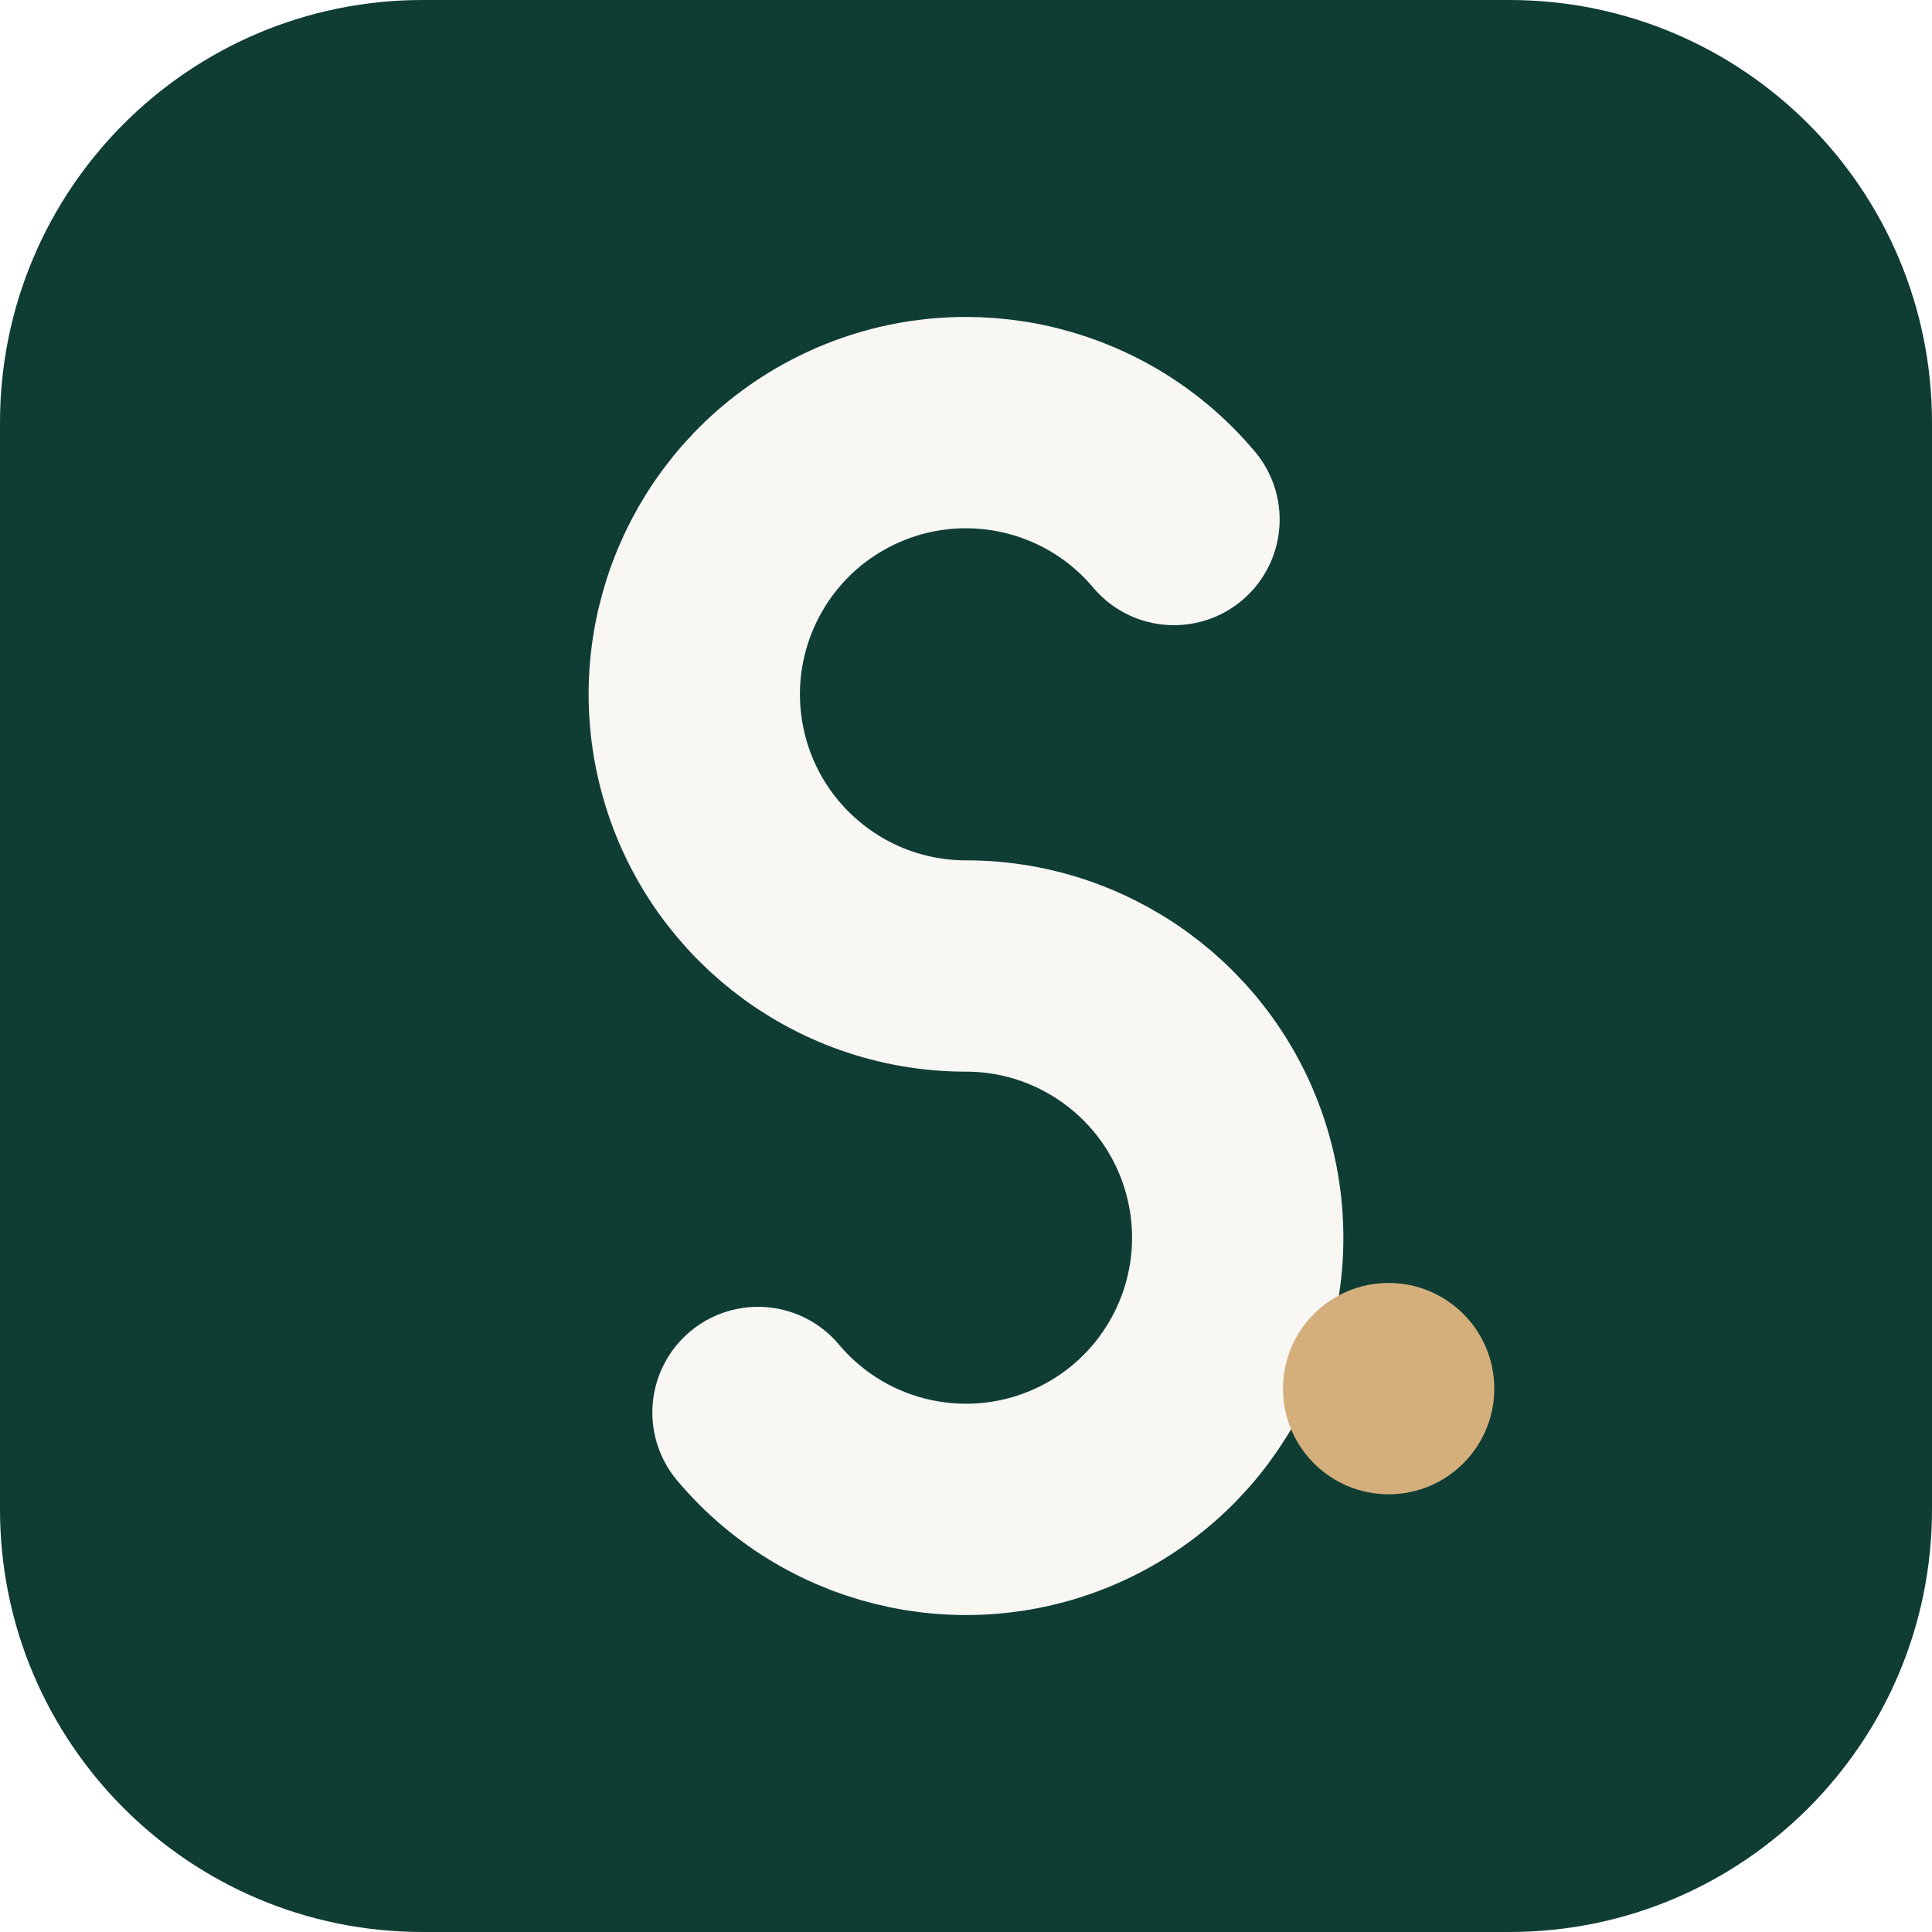
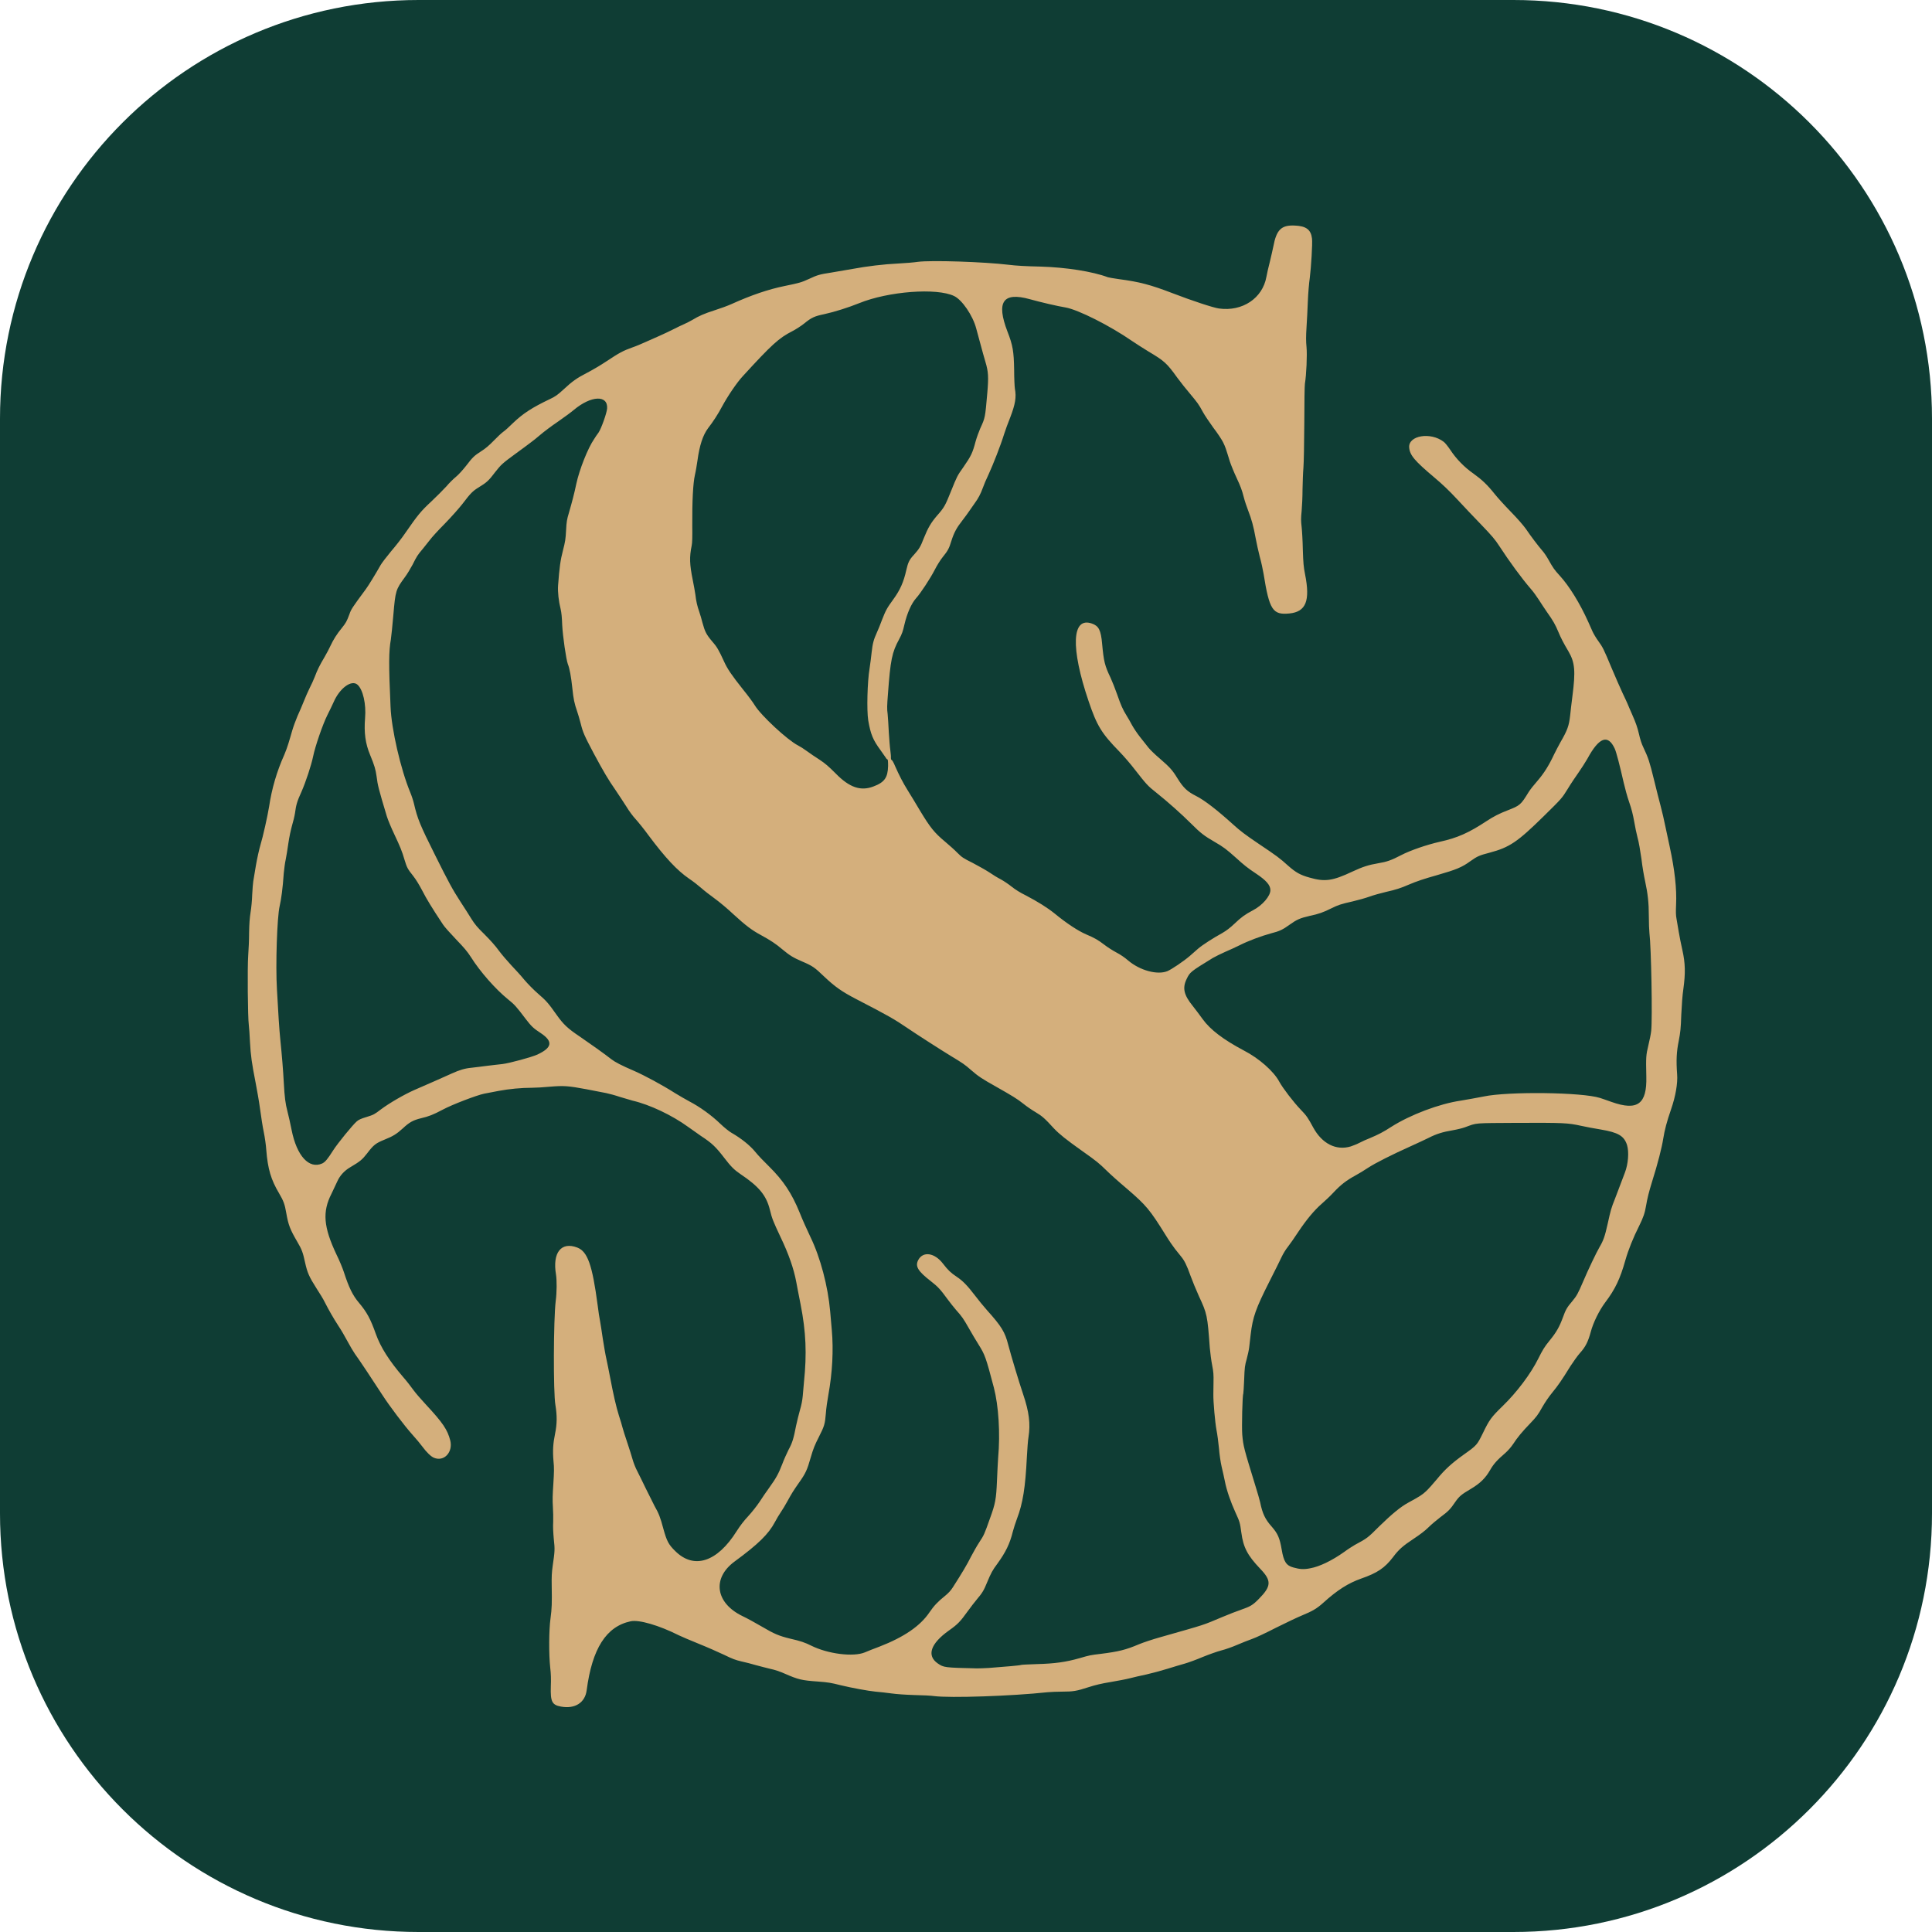
- <svg xmlns="http://www.w3.org/2000/svg" viewBox="0 0 64 64">
-   <rect width="64" height="64" rx="14" fill="#0F3D34" />
-   <path d="M38.89 17.21A9 9 0 1 0 32 32A9 9 0 1 1 25.11 46.79" fill="none" stroke="#F8F7F4" stroke-width="7" stroke-linecap="round" />
-   <circle cx="46" cy="46" r="3.5" fill="#D4AF7C" />
+ <svg xmlns="http://www.w3.org/2000/svg" viewBox="0 0 120 120">
+   <rect width="120" height="120" rx="26" fill="#0F3D34" />
+   <path transform="translate(14 14) scale(0.92)" fill="#D4AF7C" fill-rule="evenodd" d="M22.66 100C22.05 99.89 21.94 99.67 21.97 98.65C21.99 98.16 21.98 97.78 21.93 97.37C21.83 96.46 21.84 94.83 21.95 94.04C22.04 93.37 22.05 93.03 22.03 91.84C22.02 91.23 22.03 90.96 22.10 90.47C22.24 89.50 22.25 89.40 22.17 88.68C22.13 88.23 22.11 87.85 22.13 87.54C22.14 87.29 22.13 86.82 22.11 86.51C22.08 86.07 22.09 85.72 22.14 84.97C22.19 84.15 22.20 83.91 22.15 83.42C22.09 82.72 22.12 82.24 22.26 81.56C22.39 80.93 22.40 80.36 22.28 79.64C22.13 78.79 22.15 73.85 22.30 72.62C22.38 72.03 22.38 71.21 22.32 70.83C22.07 69.35 22.67 68.59 23.76 69.01C24.45 69.28 24.77 70.17 25.13 72.89C25.18 73.30 25.25 73.77 25.29 73.95C25.32 74.12 25.41 74.67 25.48 75.17C25.56 75.67 25.66 76.27 25.72 76.52C25.77 76.76 25.89 77.32 25.97 77.76C26.19 78.92 26.38 79.76 26.57 80.36C26.67 80.65 26.77 81.01 26.81 81.16C26.85 81.31 26.99 81.76 27.13 82.17C27.26 82.57 27.43 83.08 27.49 83.31C27.55 83.53 27.69 83.89 27.81 84.11C27.92 84.33 28.18 84.85 28.38 85.27C28.58 85.68 28.85 86.21 28.97 86.45C29.26 86.96 29.36 87.21 29.57 88C29.80 88.83 29.92 89.06 30.37 89.50C31.64 90.76 33.21 90.24 34.52 88.15C34.75 87.79 35 87.46 35.30 87.14C35.54 86.88 35.88 86.45 36.06 86.18C36.23 85.91 36.53 85.48 36.71 85.23C37.18 84.58 37.35 84.26 37.59 83.64C37.70 83.34 37.90 82.90 38.02 82.66C38.27 82.20 38.36 81.92 38.53 81.03C38.60 80.72 38.71 80.25 38.79 79.98C38.89 79.64 38.95 79.34 38.98 79.01C39 78.74 39.04 78.33 39.06 78.10C39.26 76.18 39.20 74.70 38.83 72.83C38.71 72.20 38.57 71.53 38.54 71.33C38.37 70.43 38.04 69.47 37.47 68.28C36.98 67.24 36.90 67.04 36.76 66.46C36.52 65.49 36.03 64.89 34.76 64.04C34.36 63.77 34.12 63.53 33.70 62.98C33.11 62.21 32.85 61.96 32.10 61.47C31.88 61.32 31.50 61.05 31.25 60.87C30.15 60.07 28.65 59.36 27.49 59.09C27.35 59.05 26.97 58.94 26.64 58.84C26.32 58.73 25.90 58.62 25.71 58.58C25.53 58.55 24.92 58.43 24.37 58.32C23.14 58.09 22.85 58.07 21.89 58.15C21.48 58.19 20.95 58.22 20.71 58.22C19.98 58.22 19.15 58.30 18.46 58.43C18.09 58.50 17.64 58.59 17.47 58.62C16.98 58.72 15.32 59.35 14.67 59.70C14.03 60.04 13.72 60.16 13.20 60.28C12.68 60.41 12.43 60.54 11.98 60.96C11.57 61.33 11.33 61.49 10.75 61.72C10.14 61.97 10.01 62.07 9.56 62.66C9.24 63.07 9.10 63.19 8.44 63.58C8.04 63.81 7.73 64.15 7.56 64.53C7.48 64.71 7.30 65.09 7.16 65.38C6.54 66.59 6.62 67.62 7.50 69.48C7.70 69.88 7.91 70.40 7.99 70.64C8.34 71.72 8.59 72.23 9.02 72.74C9.55 73.37 9.80 73.83 10.16 74.85C10.48 75.74 11.05 76.64 12 77.75C12.23 78.01 12.53 78.40 12.68 78.61C12.83 78.82 13.21 79.26 13.52 79.59C14.69 80.85 14.99 81.30 15.18 82.03C15.38 82.82 14.76 83.49 14.08 83.20C13.88 83.12 13.58 82.83 13.30 82.45C13.16 82.26 12.87 81.91 12.65 81.67C12.06 81.01 11.08 79.71 10.59 78.95C9.97 77.99 8.98 76.50 8.74 76.18C8.63 76.02 8.41 75.65 8.25 75.35C8.09 75.05 7.81 74.56 7.62 74.28C7.27 73.74 6.98 73.23 6.70 72.68C6.62 72.51 6.37 72.10 6.16 71.78C5.65 70.98 5.53 70.70 5.38 70.02C5.23 69.33 5.16 69.14 4.86 68.63C4.37 67.79 4.25 67.49 4.11 66.68C4.01 66.08 3.92 65.85 3.62 65.34C3.08 64.43 2.86 63.70 2.76 62.42C2.74 62.09 2.66 61.55 2.59 61.21C2.52 60.88 2.41 60.18 2.34 59.65C2.27 59.13 2.13 58.34 2.04 57.88C1.78 56.55 1.71 56.06 1.66 55.14C1.64 54.67 1.60 54.15 1.58 53.98C1.51 53.48 1.48 50.06 1.54 49.28C1.57 48.90 1.60 48.21 1.60 47.74C1.61 47.15 1.64 46.75 1.70 46.37C1.75 46.08 1.80 45.54 1.81 45.17C1.83 44.80 1.86 44.40 1.88 44.29C1.90 44.17 1.98 43.69 2.06 43.21C2.14 42.74 2.28 42.12 2.36 41.85C2.54 41.26 2.85 39.86 2.95 39.24C3.13 38.03 3.47 36.86 3.98 35.73C4.07 35.52 4.19 35.19 4.25 34.99C4.31 34.79 4.43 34.40 4.51 34.11C4.59 33.83 4.76 33.38 4.87 33.12C4.99 32.86 5.18 32.42 5.29 32.14C5.40 31.86 5.58 31.45 5.69 31.23C5.80 31.02 5.96 30.67 6.04 30.46C6.21 30.01 6.35 29.72 6.70 29.13C6.84 28.89 7.02 28.55 7.10 28.37C7.28 27.98 7.53 27.58 7.86 27.18C8.14 26.83 8.19 26.74 8.37 26.26C8.49 25.91 8.55 25.82 9.48 24.56C9.65 24.33 10.12 23.57 10.48 22.93C10.56 22.79 10.88 22.37 11.18 22.01C11.49 21.65 11.93 21.09 12.15 20.76C12.98 19.56 13.20 19.29 13.89 18.65C14.25 18.31 14.71 17.85 14.91 17.63C15.10 17.40 15.40 17.11 15.57 16.97C15.75 16.82 16.03 16.51 16.25 16.23C16.70 15.64 16.80 15.55 17.28 15.24C17.55 15.07 17.80 14.86 18.11 14.54C18.35 14.29 18.64 14.02 18.75 13.94C18.86 13.87 19.16 13.60 19.42 13.34C20.09 12.70 20.70 12.30 21.94 11.71C22.27 11.55 22.42 11.45 22.79 11.11C23.42 10.52 23.74 10.30 24.42 9.95C24.75 9.78 25.35 9.43 25.75 9.16C26.58 8.61 26.85 8.46 27.47 8.24C27.71 8.16 28.11 7.99 28.35 7.88C28.60 7.77 29.03 7.58 29.32 7.45C29.61 7.32 30.04 7.12 30.27 7C30.50 6.88 30.82 6.73 30.98 6.66C31.14 6.59 31.37 6.47 31.51 6.39C31.97 6.11 32.34 5.95 33.03 5.73C33.41 5.61 33.93 5.42 34.17 5.31C35.50 4.71 36.64 4.32 37.76 4.09C38.74 3.89 38.89 3.85 39.41 3.61C39.96 3.35 40.14 3.30 40.87 3.19C41.23 3.13 41.89 3.02 42.33 2.94C43.30 2.76 44.42 2.62 45.47 2.57C45.90 2.55 46.48 2.50 46.75 2.46C47.66 2.34 51.23 2.46 52.89 2.66C53.37 2.72 54.03 2.76 55.02 2.78C56.75 2.83 58.54 3.11 59.58 3.50C59.64 3.52 59.98 3.58 60.34 3.63C61.70 3.81 62.44 4 63.95 4.58C65.25 5.08 66.70 5.56 67.08 5.61C68.66 5.83 70.02 4.92 70.28 3.48C70.32 3.27 70.42 2.80 70.52 2.43C70.61 2.06 70.71 1.61 70.75 1.42C70.96 0.29 71.29 -0.03 72.19 0.01C72.97 0.04 73.29 0.29 73.36 0.89C73.40 1.22 73.30 2.84 73.21 3.54C73.16 3.88 73.10 4.58 73.08 5.10C73.06 5.62 73.02 6.42 72.99 6.87C72.95 7.50 72.95 7.82 72.99 8.22C73.04 8.74 72.98 10.10 72.88 10.69C72.86 10.80 72.84 11.99 72.84 13.32C72.83 14.76 72.81 15.99 72.78 16.36C72.75 16.69 72.73 17.36 72.72 17.83C72.72 18.31 72.69 18.96 72.66 19.28C72.61 19.77 72.61 19.94 72.66 20.36C72.69 20.63 72.73 21.32 72.74 21.90C72.77 22.80 72.79 23.04 72.89 23.55C73.25 25.35 72.95 26.09 71.83 26.20C70.71 26.31 70.48 25.97 70.09 23.52C70.04 23.23 69.93 22.71 69.83 22.36C69.74 22.01 69.62 21.46 69.56 21.14C69.41 20.30 69.27 19.82 69.06 19.28C68.96 19.03 68.81 18.58 68.74 18.30C68.64 17.90 68.53 17.60 68.28 17.07C68.10 16.69 67.89 16.17 67.81 15.93C67.54 15.05 67.51 14.95 67.35 14.63C67.26 14.45 66.97 14.01 66.70 13.66C66.44 13.30 66.12 12.83 66 12.61C65.71 12.07 65.62 11.96 65.12 11.36C64.88 11.08 64.50 10.60 64.27 10.29C63.56 9.30 63.39 9.15 62.33 8.52C61.97 8.30 61.47 7.98 61.22 7.81C59.70 6.76 57.57 5.69 56.72 5.54C56.21 5.46 55.01 5.18 54.30 4.98C52.49 4.48 52.03 5.16 52.80 7.17C53.16 8.09 53.23 8.51 53.25 9.74C53.25 10.31 53.28 10.89 53.30 11.02C53.41 11.60 53.33 12.07 52.98 12.98C52.84 13.32 52.66 13.82 52.57 14.10C52.35 14.82 51.83 16.15 51.52 16.82C51.37 17.13 51.20 17.53 51.14 17.71C50.98 18.15 50.82 18.44 50.60 18.74C50.50 18.88 50.33 19.12 50.23 19.27C50.13 19.42 49.91 19.72 49.74 19.94C49.37 20.41 49.19 20.74 49.01 21.31C48.86 21.81 48.77 21.97 48.43 22.39C48.27 22.59 48.06 22.92 47.88 23.27C47.61 23.80 46.94 24.83 46.63 25.17C46.31 25.53 46.02 26.19 45.84 26.96C45.74 27.40 45.68 27.58 45.49 27.93C45 28.83 44.90 29.33 44.73 31.64C44.67 32.41 44.66 32.65 44.71 32.99C44.73 33.22 44.77 33.79 44.79 34.25C44.82 34.71 44.86 35.24 44.89 35.43C44.91 35.62 44.94 35.84 44.93 35.93C44.93 36.03 44.95 36.09 44.98 36.09C45.01 36.09 45.12 36.27 45.21 36.50C45.50 37.15 45.74 37.62 46.07 38.15C46.24 38.42 46.63 39.06 46.93 39.57C47.58 40.64 47.86 41 48.58 41.60C48.85 41.83 49.23 42.16 49.41 42.35C49.73 42.67 49.81 42.72 50.45 43.04C50.83 43.24 51.33 43.52 51.56 43.67C51.79 43.83 52.15 44.05 52.35 44.15C52.55 44.26 52.88 44.48 53.09 44.65C53.31 44.83 53.68 45.06 54.03 45.23C54.85 45.66 55.48 46.05 56 46.47C56.79 47.12 57.57 47.63 58.10 47.86C58.69 48.11 58.90 48.23 59.36 48.58C59.55 48.73 59.90 48.95 60.14 49.08C60.41 49.22 60.71 49.42 60.95 49.63C61.74 50.30 62.91 50.62 63.59 50.35C63.88 50.23 64.69 49.68 65.10 49.33C65.27 49.18 65.53 48.95 65.67 48.83C65.96 48.58 66.69 48.11 67.31 47.77C67.60 47.60 67.82 47.43 68.13 47.14C68.59 46.70 68.84 46.52 69.37 46.24C70.01 45.91 70.55 45.28 70.55 44.88C70.55 44.54 70.27 44.22 69.58 43.76C69.02 43.39 68.77 43.19 68.21 42.68C67.58 42.12 67.39 41.97 66.80 41.63C66.07 41.21 65.82 41.01 65.20 40.39C64.56 39.75 63.63 38.92 62.84 38.29C62.27 37.84 62.19 37.75 61.40 36.74C61.12 36.37 60.65 35.83 60.37 35.54C59.14 34.28 58.84 33.78 58.28 32.13C57.05 28.51 57.14 26.40 58.50 26.88C58.96 27.04 59.11 27.32 59.19 28.25C59.30 29.44 59.37 29.73 59.76 30.54C59.88 30.80 60.08 31.31 60.21 31.68C60.45 32.37 60.57 32.66 60.85 33.11C60.94 33.25 61.10 33.53 61.21 33.74C61.32 33.94 61.56 34.30 61.75 34.54C61.94 34.78 62.20 35.10 62.32 35.26C62.44 35.41 62.79 35.75 63.09 36C63.76 36.58 63.94 36.78 64.27 37.32C64.68 37.98 64.94 38.22 65.53 38.52C66.08 38.79 66.97 39.48 68.04 40.45C68.50 40.87 68.87 41.15 69.73 41.73C71.01 42.59 71.16 42.70 71.76 43.24C72.26 43.68 72.57 43.86 73.19 44.03C74.23 44.33 74.74 44.26 76.10 43.62C76.76 43.31 77.19 43.17 77.85 43.06C78.40 42.97 78.72 42.86 79.37 42.52C79.98 42.20 81.11 41.81 82 41.61C83.18 41.35 83.94 41.01 85.14 40.22C85.61 39.91 86.02 39.70 86.57 39.49C87.41 39.16 87.45 39.13 87.99 38.25C88.09 38.09 88.36 37.75 88.59 37.49C89.02 36.99 89.35 36.47 89.71 35.70C89.82 35.48 90.01 35.11 90.14 34.88C90.61 34.07 90.71 33.78 90.79 33.07C90.81 32.84 90.88 32.26 90.94 31.79C91.16 30.09 91.11 29.51 90.68 28.77C90.34 28.20 90.16 27.85 89.99 27.44C89.79 26.96 89.64 26.69 89.22 26.10C89.05 25.85 88.80 25.48 88.67 25.27C88.53 25.05 88.30 24.73 88.14 24.55C87.51 23.82 86.69 22.70 86 21.64C85.72 21.21 85.52 20.97 84.78 20.20C84.29 19.70 83.56 18.92 83.15 18.48C82.61 17.90 82.18 17.49 81.61 17.01C80.28 15.89 79.96 15.51 79.92 14.99C79.86 14.18 81.37 13.93 82.25 14.61C82.33 14.66 82.53 14.91 82.70 15.16C83.10 15.77 83.65 16.33 84.25 16.75C84.81 17.15 85.19 17.50 85.69 18.13C85.88 18.37 86.37 18.91 86.78 19.33C87.24 19.80 87.62 20.24 87.80 20.49C88.13 20.98 88.61 21.61 88.90 21.95C89.03 22.09 89.22 22.38 89.33 22.58C89.62 23.10 89.72 23.25 90.07 23.63C90.73 24.35 91.44 25.50 92.02 26.79C92.10 26.98 92.23 27.26 92.30 27.42C92.37 27.57 92.54 27.86 92.68 28.05C92.99 28.48 93.04 28.57 93.59 29.89C93.84 30.48 94.17 31.24 94.33 31.58C94.49 31.91 94.64 32.24 94.66 32.29C94.68 32.35 94.84 32.71 95 33.08C95.23 33.60 95.33 33.90 95.43 34.32C95.51 34.68 95.61 35 95.73 35.24C96.07 35.96 96.15 36.21 96.44 37.39C96.60 38.06 96.81 38.87 96.90 39.21C96.99 39.54 97.14 40.19 97.23 40.64C97.33 41.09 97.45 41.68 97.51 41.95C97.85 43.52 97.99 44.79 97.94 45.85C97.92 46.33 97.92 46.56 97.97 46.82C98 47 98.07 47.40 98.12 47.70C98.17 48 98.28 48.56 98.37 48.95C98.56 49.80 98.58 50.49 98.43 51.56C98.37 51.95 98.32 52.65 98.29 53.30C98.26 54.24 98.23 54.47 98.12 55.05C97.97 55.78 97.94 56.37 98.01 57.31C98.06 57.92 97.90 58.81 97.61 59.65C97.31 60.52 97.17 61.05 97.07 61.67C96.98 62.25 96.71 63.32 96.31 64.59C96.11 65.24 96 65.67 95.91 66.20C95.83 66.68 95.73 66.97 95.44 67.56C95.05 68.33 94.71 69.18 94.52 69.85C94.16 71.13 93.83 71.82 93.15 72.72C92.74 73.27 92.34 74.09 92.18 74.70C92 75.36 91.83 75.71 91.45 76.13C91.28 76.32 91 76.72 90.81 77.01C90.23 77.95 89.96 78.34 89.58 78.80C89.35 79.08 89.09 79.46 88.89 79.81C88.62 80.30 88.51 80.44 88.09 80.88C87.55 81.44 87.24 81.81 86.92 82.30C86.80 82.48 86.58 82.73 86.42 82.87C85.85 83.36 85.62 83.62 85.39 84.02C85.07 84.58 84.71 84.93 84.07 85.31C83.44 85.68 83.29 85.81 83.02 86.20C82.71 86.66 82.56 86.82 82.03 87.21C81.77 87.41 81.41 87.71 81.22 87.90C81 88.12 80.66 88.38 80.22 88.67C79.48 89.16 79.21 89.40 78.83 89.91C78.27 90.64 77.77 90.98 76.67 91.36C75.80 91.67 75.07 92.13 74.11 93C73.70 93.37 73.38 93.56 72.72 93.83C72.40 93.96 71.60 94.34 70.94 94.67C70.28 95.01 69.56 95.35 69.32 95.43C69.09 95.51 68.64 95.69 68.31 95.83C67.99 95.97 67.51 96.14 67.23 96.21C66.96 96.28 66.40 96.48 65.98 96.65C65.56 96.83 65.01 97.03 64.76 97.10C64.50 97.17 63.98 97.33 63.59 97.45C63.21 97.57 62.57 97.74 62.18 97.83C61.79 97.91 61.28 98.03 61.05 98.09C60.82 98.15 60.24 98.26 59.77 98.34C59.16 98.44 58.73 98.54 58.27 98.69C57.47 98.95 57.24 98.99 56.49 98.99C56.17 98.99 55.72 99.01 55.50 99.03C53.09 99.29 48.93 99.43 47.85 99.29C47.66 99.26 47.07 99.23 46.52 99.22C45.90 99.20 45.32 99.16 44.96 99.11C44.65 99.07 44.17 99.01 43.89 98.99C43.39 98.94 42.29 98.74 41.51 98.55C40.88 98.39 40.68 98.36 40.03 98.31C38.90 98.23 38.69 98.18 37.75 97.77C37.46 97.64 37.08 97.51 36.78 97.45C36.52 97.39 36.08 97.27 35.81 97.20C35.55 97.12 35.11 97.01 34.84 96.95C34.45 96.86 34.23 96.78 33.66 96.50C33.28 96.32 32.51 95.98 31.96 95.76C31.40 95.53 30.80 95.28 30.62 95.19C29.27 94.51 27.92 94.12 27.36 94.24C25.71 94.59 24.76 96.08 24.39 98.90C24.28 99.74 23.60 100.17 22.66 100.00ZM51.56 97.39C52.73 97.30 53.66 97.22 53.70 97.19C53.73 97.17 54.22 97.15 54.80 97.13C56 97.10 56.76 96.99 57.67 96.73C58.35 96.53 58.42 96.52 59.09 96.44C60.29 96.29 60.79 96.17 61.68 95.79C61.97 95.67 62.60 95.46 63.10 95.32C66.30 94.41 65.90 94.54 67.31 93.95C67.74 93.77 68.30 93.55 68.57 93.46C69.20 93.24 69.36 93.15 69.77 92.73C70.62 91.87 70.64 91.50 69.86 90.69C69.01 89.80 68.72 89.25 68.59 88.26C68.50 87.59 68.48 87.52 68.19 86.89C67.87 86.19 67.59 85.38 67.48 84.80C67.43 84.55 67.33 84.10 67.26 83.81C67.19 83.51 67.11 82.97 67.08 82.57C67.04 82.17 66.97 81.61 66.91 81.32C66.82 80.84 66.69 79.44 66.70 78.90C66.70 78.78 66.71 78.42 66.71 78.10C66.72 77.61 66.71 77.41 66.62 76.96C66.56 76.66 66.49 76.12 66.46 75.78C66.30 73.59 66.28 73.48 65.72 72.28C65.53 71.86 65.28 71.25 65.16 70.92C64.90 70.19 64.75 69.89 64.51 69.60C64.41 69.47 64.23 69.25 64.11 69.10C63.99 68.95 63.70 68.53 63.48 68.17C62.41 66.45 62.17 66.16 60.88 65.05C60.32 64.58 59.70 64.02 59.50 63.82C58.99 63.32 58.81 63.17 57.86 62.50C56.76 61.72 56.30 61.35 55.94 60.97C55.32 60.29 55.14 60.13 54.70 59.87C54.46 59.73 54.08 59.47 53.86 59.29C53.44 58.96 53.18 58.80 52 58.13C51.09 57.62 50.83 57.45 50.36 57.04C49.89 56.63 49.81 56.58 48.97 56.07C48.39 55.72 46.57 54.55 46.06 54.20C45.18 53.60 44.75 53.35 42.58 52.23C41.62 51.73 41.16 51.41 40.41 50.70C39.79 50.10 39.63 49.99 38.95 49.70C38.32 49.43 38.10 49.29 37.58 48.86C37.17 48.51 36.81 48.27 36.15 47.91C35.54 47.58 35.14 47.28 34.30 46.51C33.93 46.16 33.36 45.68 33.04 45.45C32.72 45.22 32.31 44.90 32.12 44.73C31.94 44.57 31.57 44.28 31.30 44.10C30.50 43.55 29.71 42.71 28.56 41.17C28.27 40.77 27.88 40.29 27.70 40.09C27.52 39.90 27.24 39.52 27.08 39.25C26.91 38.98 26.57 38.47 26.33 38.11C25.86 37.44 25.52 36.86 24.88 35.67C24.23 34.44 24.14 34.24 23.99 33.64C23.91 33.33 23.80 32.96 23.75 32.82C23.56 32.27 23.50 31.99 23.42 31.22C23.34 30.47 23.24 29.91 23.12 29.62C23 29.29 22.78 27.75 22.74 27C22.72 26.46 22.69 26.14 22.63 25.89C22.50 25.38 22.43 24.75 22.46 24.31C22.55 23.09 22.62 22.59 22.79 21.94C22.94 21.36 22.97 21.18 23 20.59C23.03 20 23.06 19.84 23.19 19.41C23.39 18.72 23.56 18.08 23.69 17.45C23.90 16.48 24.47 15.04 24.89 14.43C24.97 14.29 25.11 14.10 25.19 13.99C25.38 13.71 25.74 12.69 25.77 12.37C25.84 11.43 24.69 11.48 23.52 12.46C23.36 12.60 22.88 12.95 22.45 13.25C22.02 13.54 21.49 13.94 21.27 14.13C21.05 14.32 20.74 14.57 20.57 14.69C20.41 14.81 20 15.12 19.65 15.37C18.68 16.08 18.62 16.14 18.21 16.66C17.78 17.23 17.65 17.35 17.11 17.68C16.69 17.94 16.56 18.07 15.99 18.82C15.77 19.10 15.24 19.70 14.80 20.15C14.35 20.60 13.91 21.09 13.81 21.23C13.70 21.37 13.49 21.63 13.34 21.82C12.96 22.27 12.92 22.34 12.64 22.90C12.50 23.16 12.27 23.55 12.11 23.76C11.50 24.59 11.48 24.67 11.34 26.29C11.28 27.01 11.20 27.76 11.17 27.96C11.03 28.74 11.02 29.63 11.15 32.50C11.21 34.01 11.83 36.71 12.48 38.28C12.58 38.52 12.69 38.86 12.73 39.04C12.97 40.06 13.13 40.46 14.15 42.50C15.07 44.35 15.35 44.86 15.87 45.66C16.12 46.04 16.45 46.56 16.61 46.82C16.85 47.20 17 47.38 17.50 47.87C17.87 48.24 18.24 48.65 18.46 48.96C18.66 49.23 19.04 49.67 19.30 49.95C19.56 50.22 19.96 50.66 20.18 50.93C20.41 51.20 20.81 51.61 21.11 51.87C21.67 52.35 21.82 52.53 22.37 53.31C22.82 53.94 23.11 54.22 23.92 54.76C24.55 55.19 25.65 55.97 26.05 56.29C26.31 56.49 26.73 56.71 27.59 57.08C28.28 57.38 29.49 58.03 30.37 58.59C30.66 58.77 31.10 59.02 31.34 59.15C32.03 59.51 32.82 60.08 33.39 60.63C33.67 60.90 34.01 61.17 34.15 61.25C34.83 61.64 35.42 62.11 35.80 62.58C35.95 62.77 36.37 63.21 36.72 63.55C37.67 64.49 38.24 65.35 38.77 66.65C38.93 67.06 39.26 67.80 39.50 68.30C40.17 69.68 40.68 71.62 40.83 73.32C40.85 73.58 40.90 74.15 40.94 74.58C41.06 75.93 40.98 77.45 40.71 78.94C40.64 79.32 40.56 79.88 40.54 80.19C40.48 80.93 40.44 81.06 40.06 81.81C39.80 82.32 39.69 82.58 39.52 83.17C39.28 84.02 39.17 84.26 38.72 84.89C38.33 85.45 38.25 85.58 37.94 86.14C37.81 86.38 37.61 86.71 37.50 86.87C37.39 87.03 37.21 87.33 37.10 87.54C36.67 88.35 35.98 89.03 34.37 90.21C32.84 91.34 33.09 93.01 34.91 93.89C35.21 94.03 35.79 94.35 36.20 94.59C37.06 95.10 37.39 95.23 38.12 95.41C38.83 95.57 39.14 95.68 39.54 95.88C40.68 96.45 42.40 96.66 43.17 96.34C43.36 96.26 43.80 96.08 44.16 95.95C45.81 95.31 46.91 94.56 47.53 93.64C47.83 93.20 48.10 92.91 48.59 92.52C48.81 92.34 48.97 92.17 49.11 91.95C49.72 91 50.09 90.38 50.33 89.89C50.49 89.59 50.74 89.14 50.90 88.90C51.21 88.43 51.24 88.37 51.62 87.29C51.98 86.31 52.04 85.98 52.09 84.78C52.11 84.24 52.15 83.52 52.17 83.20C52.32 81.55 52.20 79.69 51.88 78.46C51.34 76.41 51.28 76.25 50.85 75.56C50.68 75.29 50.38 74.79 50.19 74.45C49.82 73.80 49.73 73.67 49.32 73.21C49.18 73.05 48.92 72.72 48.75 72.49C48.27 71.83 48.09 71.64 47.64 71.29C46.75 70.60 46.56 70.28 46.77 69.86C47.09 69.24 47.88 69.35 48.45 70.10C48.79 70.54 48.97 70.71 49.37 70.98C49.78 71.25 50.09 71.57 50.61 72.25C50.82 72.53 51.19 72.98 51.42 73.24C52.40 74.33 52.63 74.71 52.85 75.57C53.04 76.30 53.57 78.06 53.86 78.92C54.26 80.10 54.36 80.91 54.22 81.80C54.18 82.01 54.14 82.61 54.11 83.14C54.01 85.19 53.84 86.28 53.44 87.32C53.35 87.56 53.22 87.96 53.16 88.19C52.96 89.01 52.67 89.59 52.12 90.35C51.79 90.79 51.69 90.98 51.43 91.60C51.21 92.15 51.09 92.34 50.75 92.74C50.60 92.92 50.31 93.29 50.11 93.57C49.61 94.27 49.43 94.45 48.85 94.86C47.60 95.75 47.33 96.56 48.10 97.09C48.50 97.36 48.53 97.37 50.74 97.42C50.89 97.42 51.26 97.41 51.56 97.39ZM73.25 90.66C73.86 90.55 74.70 90.15 75.53 89.56C75.77 89.38 76.09 89.18 76.24 89.09C77.09 88.63 77.10 88.63 77.91 87.82C78.73 87.02 79.34 86.51 79.86 86.23C80.63 85.81 80.79 85.71 81.06 85.46C81.23 85.30 81.55 84.94 81.79 84.65C82.32 84 82.79 83.57 83.60 82.99C84.50 82.35 84.50 82.34 84.90 81.53C85.33 80.64 85.46 80.46 86.22 79.72C87.19 78.78 88.13 77.53 88.64 76.50C88.92 75.94 89.04 75.73 89.39 75.30C89.86 74.73 90.07 74.35 90.30 73.72C90.48 73.22 90.57 73.05 90.94 72.62C91.23 72.27 91.31 72.13 91.67 71.29C91.99 70.53 92.58 69.30 92.77 68.98C93.03 68.54 93.13 68.26 93.32 67.41C93.53 66.46 93.55 66.38 93.82 65.70C94.01 65.21 94.18 64.76 94.48 63.96C94.71 63.37 94.77 62.56 94.63 62.09C94.43 61.47 94.04 61.24 92.86 61.04C92.43 60.97 91.84 60.86 91.53 60.79C90.63 60.59 90.30 60.58 87.27 60.59C84.18 60.61 84.54 60.58 83.68 60.89C83.52 60.95 83.15 61.04 82.86 61.09C82.20 61.20 81.77 61.33 81.24 61.60C81.01 61.71 80.47 61.97 80.04 62.16C78.73 62.75 77.64 63.30 77.15 63.62C76.90 63.79 76.50 64.03 76.26 64.16C75.69 64.47 75.30 64.77 74.83 65.27C74.61 65.51 74.25 65.85 74.03 66.04C73.51 66.49 72.98 67.13 72.42 67.97C72.18 68.34 71.87 68.78 71.73 68.96C71.59 69.13 71.41 69.43 71.32 69.62C71.23 69.81 70.86 70.57 70.48 71.31C69.56 73.13 69.36 73.70 69.22 74.87C69.19 75.16 69.14 75.55 69.12 75.74C69.10 75.92 69.02 76.28 68.95 76.54C68.83 76.96 68.81 77.08 68.78 77.92C68.76 78.42 68.73 78.85 68.72 78.88C68.66 78.97 68.61 81.12 68.65 81.63C68.72 82.43 68.76 82.56 69.54 85.10C69.68 85.54 69.82 86.04 69.86 86.21C70.01 86.96 70.20 87.36 70.64 87.85C71.05 88.32 71.18 88.62 71.31 89.38C71.45 90.22 71.62 90.48 72.11 90.61C72.54 90.73 72.81 90.75 73.25 90.66ZM6.54 63.33C6.74 63.23 6.90 63.04 7.28 62.44C7.58 61.97 8.59 60.73 8.87 60.49C8.99 60.38 9.17 60.30 9.54 60.19C10 60.05 10.07 60.01 10.50 59.68C11.09 59.24 12.08 58.67 12.76 58.37C13.41 58.09 14.91 57.43 15.30 57.25C15.81 57.02 16.17 56.91 16.61 56.87C16.84 56.84 17.32 56.79 17.66 56.74C18.01 56.70 18.48 56.64 18.70 56.62C19.19 56.56 20.69 56.15 21.06 55.98C22.07 55.51 22.13 55.09 21.29 54.53C20.80 54.21 20.66 54.08 20.27 53.57C19.65 52.75 19.52 52.60 19.08 52.25C18.23 51.56 17.20 50.39 16.57 49.39C16.33 49.02 16.13 48.78 15.58 48.21C15.20 47.81 14.79 47.36 14.69 47.20C13.94 46.07 13.57 45.46 13.29 44.91C13.08 44.51 12.86 44.15 12.67 43.91C12.31 43.46 12.25 43.35 12.10 42.85C11.92 42.23 11.79 41.93 11.40 41.10C11.20 40.68 10.97 40.13 10.90 39.90C10.35 38.07 10.28 37.80 10.21 37.22C10.14 36.72 10.07 36.48 9.77 35.75C9.45 34.99 9.35 34.24 9.43 33.26C9.51 32.32 9.29 31.34 8.92 31.01C8.52 30.65 7.71 31.24 7.30 32.20C7.22 32.38 7.03 32.77 6.88 33.07C6.57 33.69 6.06 35.17 5.92 35.86C5.80 36.44 5.43 37.57 5.13 38.25C4.85 38.86 4.77 39.12 4.70 39.67C4.67 39.87 4.58 40.25 4.50 40.51C4.42 40.80 4.31 41.29 4.25 41.72C4.20 42.11 4.11 42.61 4.07 42.82C4.02 43.03 3.97 43.45 3.94 43.74C3.87 44.77 3.77 45.49 3.66 45.97C3.49 46.71 3.38 49.92 3.48 51.58C3.56 53.09 3.64 54.34 3.71 55C3.82 56.08 3.90 57.07 3.94 57.84C4 58.91 4.05 59.28 4.19 59.82C4.26 60.09 4.39 60.65 4.47 61.07C4.82 62.83 5.65 63.73 6.54 63.33ZM75.98 62.18C76.13 62.13 76.41 62.02 76.58 61.93C76.75 61.84 77.06 61.70 77.27 61.62C77.82 61.39 78.19 61.20 78.71 60.86C80 60.04 81.96 59.30 83.40 59.09C83.81 59.02 84.51 58.90 84.95 58.81C86.60 58.46 91.61 58.52 92.81 58.91C92.92 58.94 93.27 59.07 93.59 59.18C95.34 59.80 95.98 59.32 95.93 57.46C95.90 56.13 95.91 56.02 96.07 55.35C96.15 55.02 96.24 54.58 96.26 54.38C96.35 53.55 96.26 48.70 96.14 47.77C96.12 47.59 96.10 47.09 96.10 46.64C96.10 45.73 96.03 45.12 95.85 44.28C95.78 43.97 95.66 43.29 95.60 42.76C95.52 42.20 95.42 41.61 95.34 41.34C95.27 41.08 95.17 40.59 95.11 40.24C95.03 39.79 94.94 39.41 94.77 38.93C94.64 38.56 94.48 37.96 94.40 37.61C94.15 36.51 93.91 35.57 93.80 35.33C93.34 34.33 92.74 34.55 91.95 36.01C91.81 36.25 91.55 36.66 91.36 36.93C91.17 37.20 90.83 37.70 90.62 38.05C90.23 38.68 90.23 38.68 89.01 39.88C87.23 41.63 86.70 41.99 85.35 42.35C84.65 42.53 84.51 42.60 84.07 42.91C83.48 43.34 83.11 43.49 81.79 43.87C80.90 44.12 80.43 44.28 79.91 44.50C79.36 44.74 79.02 44.85 78.35 45C78.01 45.08 77.50 45.22 77.23 45.32C76.95 45.42 76.44 45.56 76.10 45.64C75.30 45.82 75.13 45.88 74.68 46.10C74.12 46.38 73.81 46.49 73.19 46.62C72.55 46.77 72.34 46.86 71.85 47.21C71.38 47.55 71.17 47.65 70.58 47.80C69.92 47.98 69.04 48.31 68.47 48.60C68.21 48.73 67.77 48.93 67.49 49.05C67.20 49.18 66.83 49.36 66.66 49.46C65.16 50.38 65.12 50.41 64.90 50.87C64.60 51.48 64.70 51.95 65.31 52.70C65.48 52.92 65.79 53.32 65.98 53.59C66.49 54.30 67.39 54.98 68.75 55.70C69.78 56.23 70.78 57.11 71.15 57.81C71.39 58.25 72.11 59.19 72.60 59.70C73 60.11 73.10 60.27 73.44 60.90C74.04 62 74.99 62.48 75.98 62.18ZM43.75 37.88C44.50 37.60 44.72 37.28 44.74 36.50C44.74 36.18 44.73 36.05 44.69 36.05C44.67 36.05 44.61 35.99 44.58 35.93C44.54 35.87 44.38 35.64 44.23 35.43C43.72 34.74 43.56 34.35 43.40 33.42C43.29 32.75 43.34 30.79 43.49 29.91C43.53 29.63 43.60 29.14 43.63 28.82C43.70 28.21 43.76 27.98 43.99 27.47C44.07 27.30 44.22 26.93 44.33 26.63C44.58 25.99 44.66 25.84 45.09 25.25C45.55 24.62 45.79 24.08 45.97 23.27C46.09 22.75 46.17 22.57 46.50 22.22C46.83 21.85 46.93 21.70 47.15 21.12C47.44 20.40 47.64 20.07 48.04 19.60C48.52 19.06 48.60 18.92 48.99 17.94C49.39 16.95 49.41 16.90 49.81 16.34C50.35 15.56 50.44 15.37 50.65 14.58C50.72 14.33 50.86 13.94 50.96 13.71C51.30 12.97 51.29 13 51.44 11.29C51.53 10.23 51.51 9.87 51.31 9.21C51.23 8.93 51.07 8.38 50.97 7.99C50.86 7.59 50.74 7.13 50.69 6.96C50.46 6.08 49.73 5.02 49.20 4.77C48.03 4.20 44.76 4.45 42.79 5.25C42.07 5.54 41.13 5.84 40.44 5.99C39.77 6.13 39.57 6.22 39.08 6.62C38.87 6.79 38.51 7.02 38.26 7.15C37.37 7.60 36.87 8.06 34.93 10.18C34.53 10.61 33.92 11.51 33.53 12.23C33.26 12.74 32.93 13.25 32.58 13.70C32.24 14.16 32.01 14.84 31.87 15.88C31.83 16.15 31.76 16.59 31.70 16.84C31.57 17.41 31.51 18.62 31.52 20.28C31.53 21.02 31.52 21.44 31.48 21.62C31.32 22.39 31.34 22.89 31.55 23.93C31.62 24.27 31.70 24.72 31.73 24.93C31.78 25.36 31.85 25.69 32 26.11C32.06 26.28 32.15 26.60 32.21 26.83C32.37 27.42 32.47 27.62 32.85 28.07C33.18 28.44 33.30 28.65 33.66 29.43C33.88 29.93 34.19 30.38 34.93 31.31C35.28 31.74 35.64 32.23 35.74 32.40C36.15 33.08 37.95 34.75 38.66 35.11C38.80 35.18 39.07 35.35 39.27 35.50C39.46 35.64 39.84 35.90 40.11 36.07C40.50 36.33 40.71 36.51 41.21 37.01C42.13 37.95 42.89 38.21 43.75 37.88Z" />
</svg>
